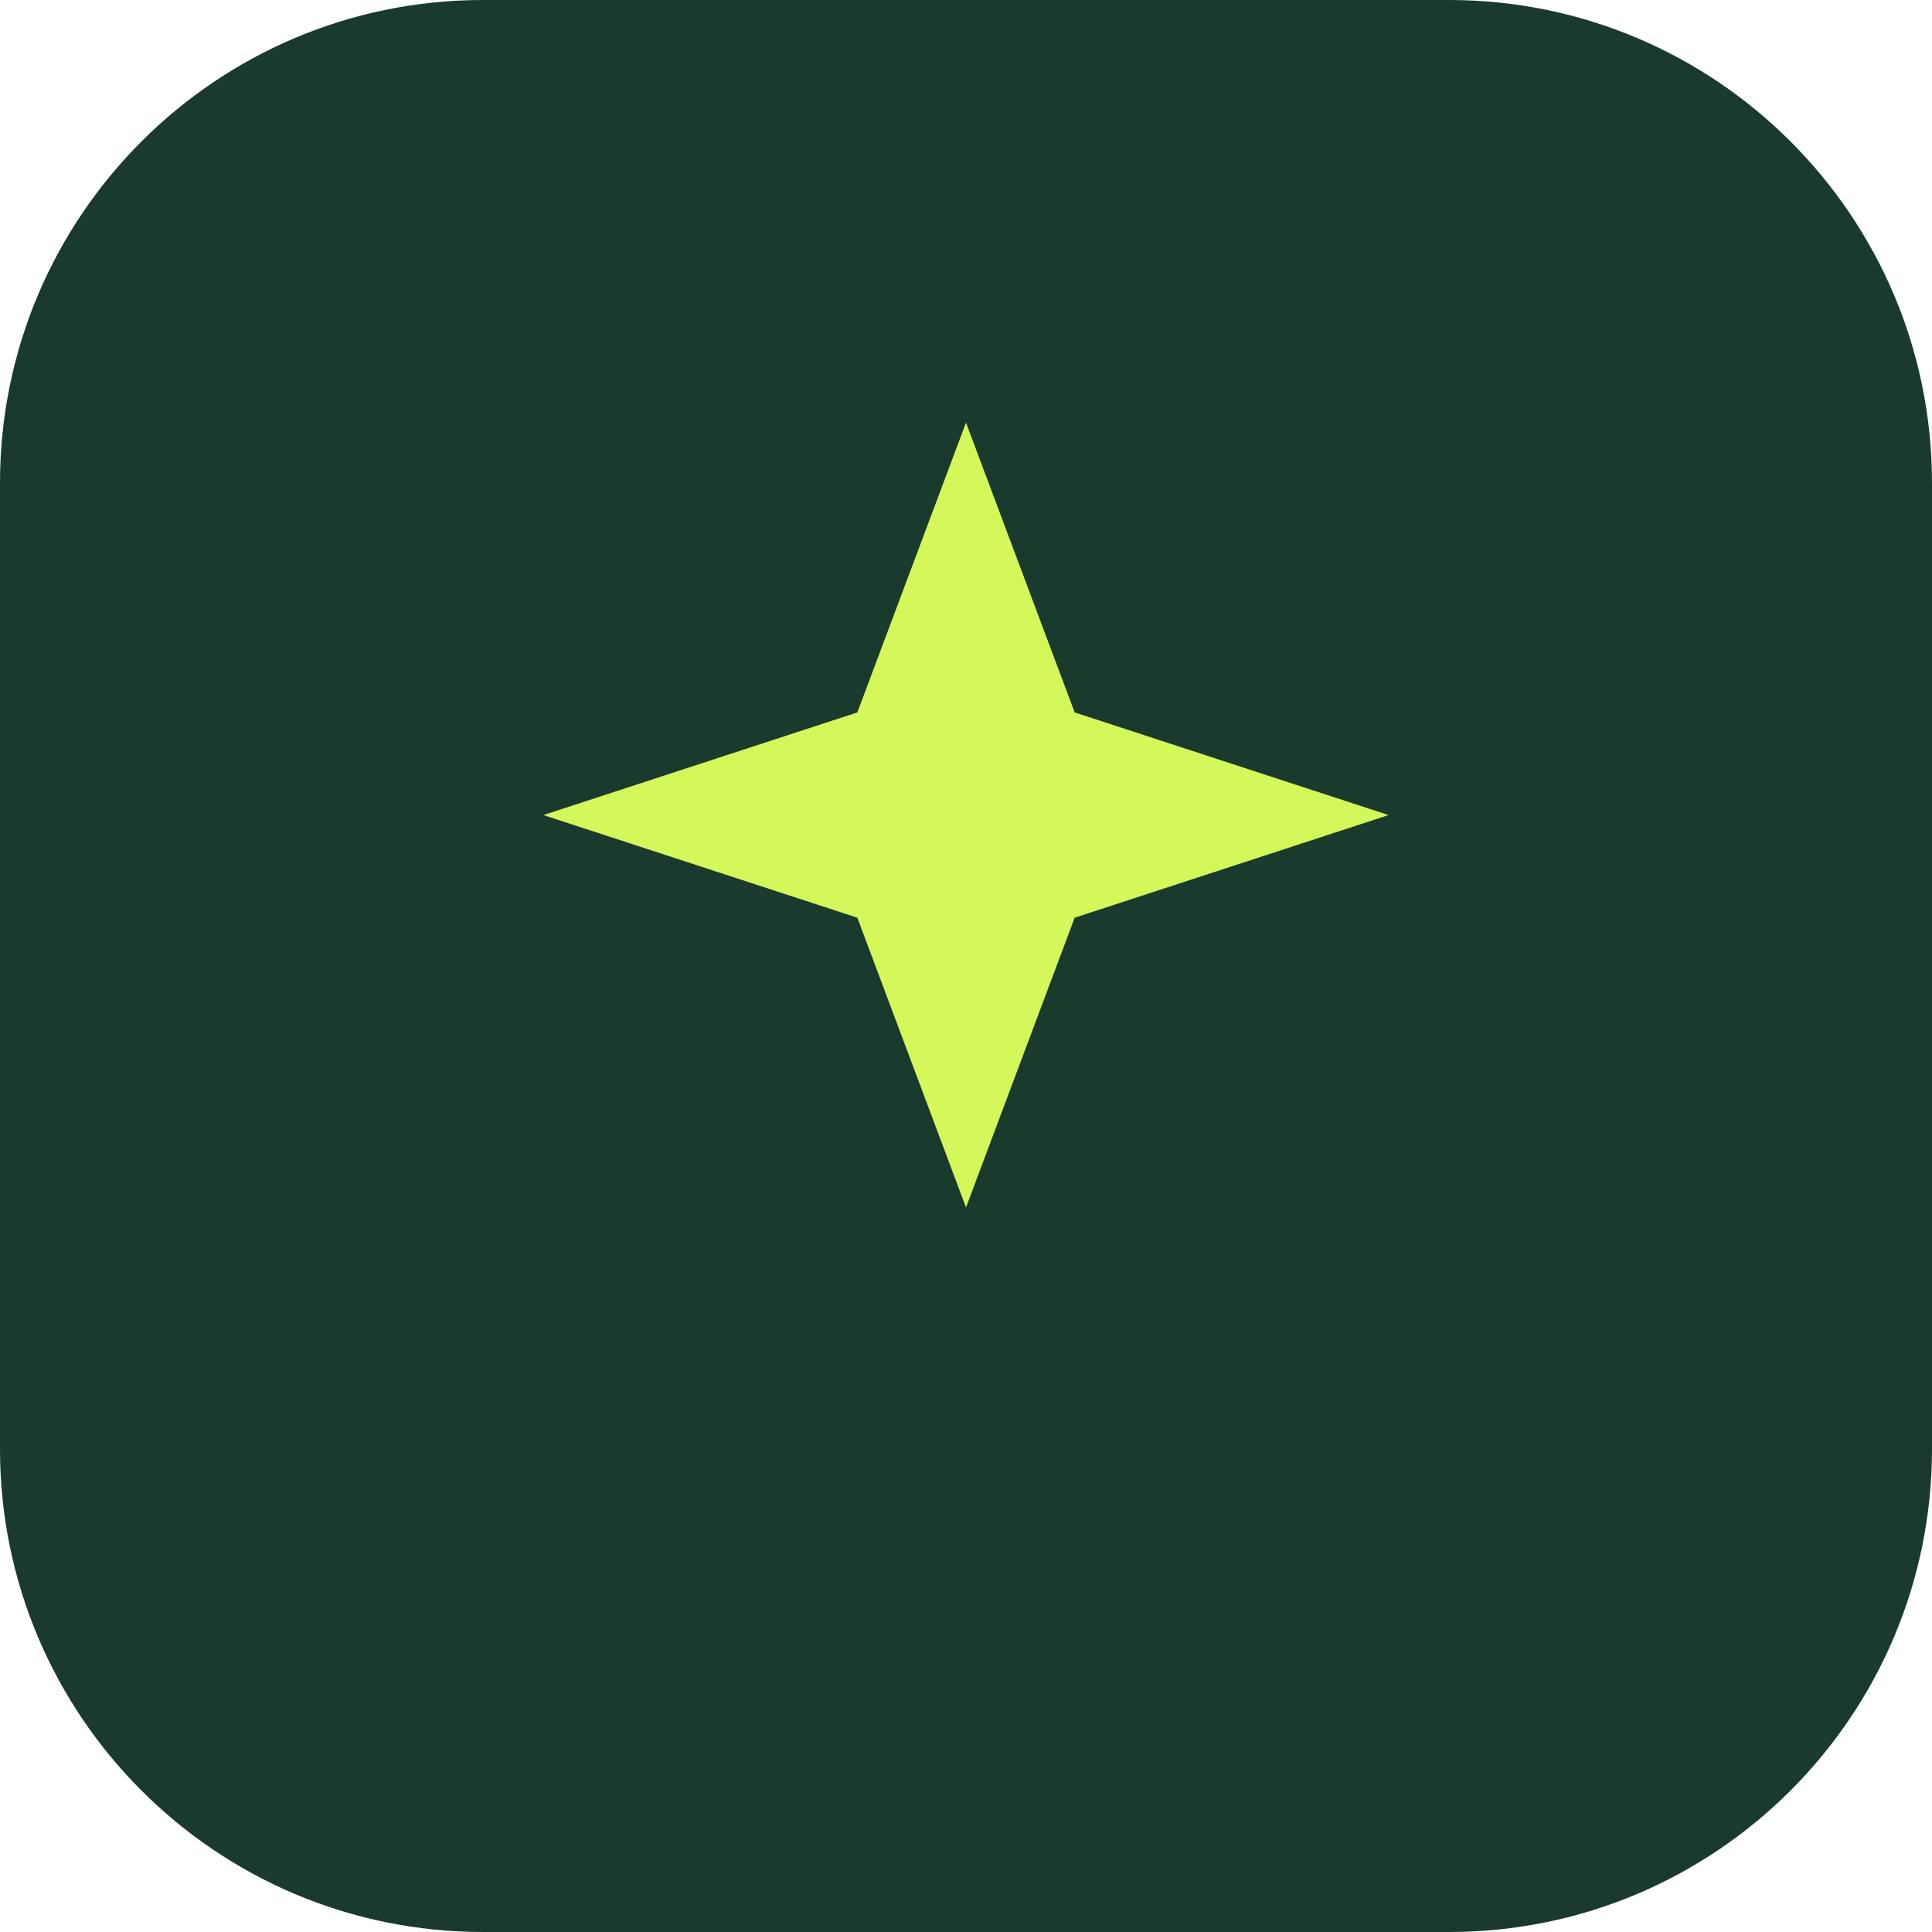
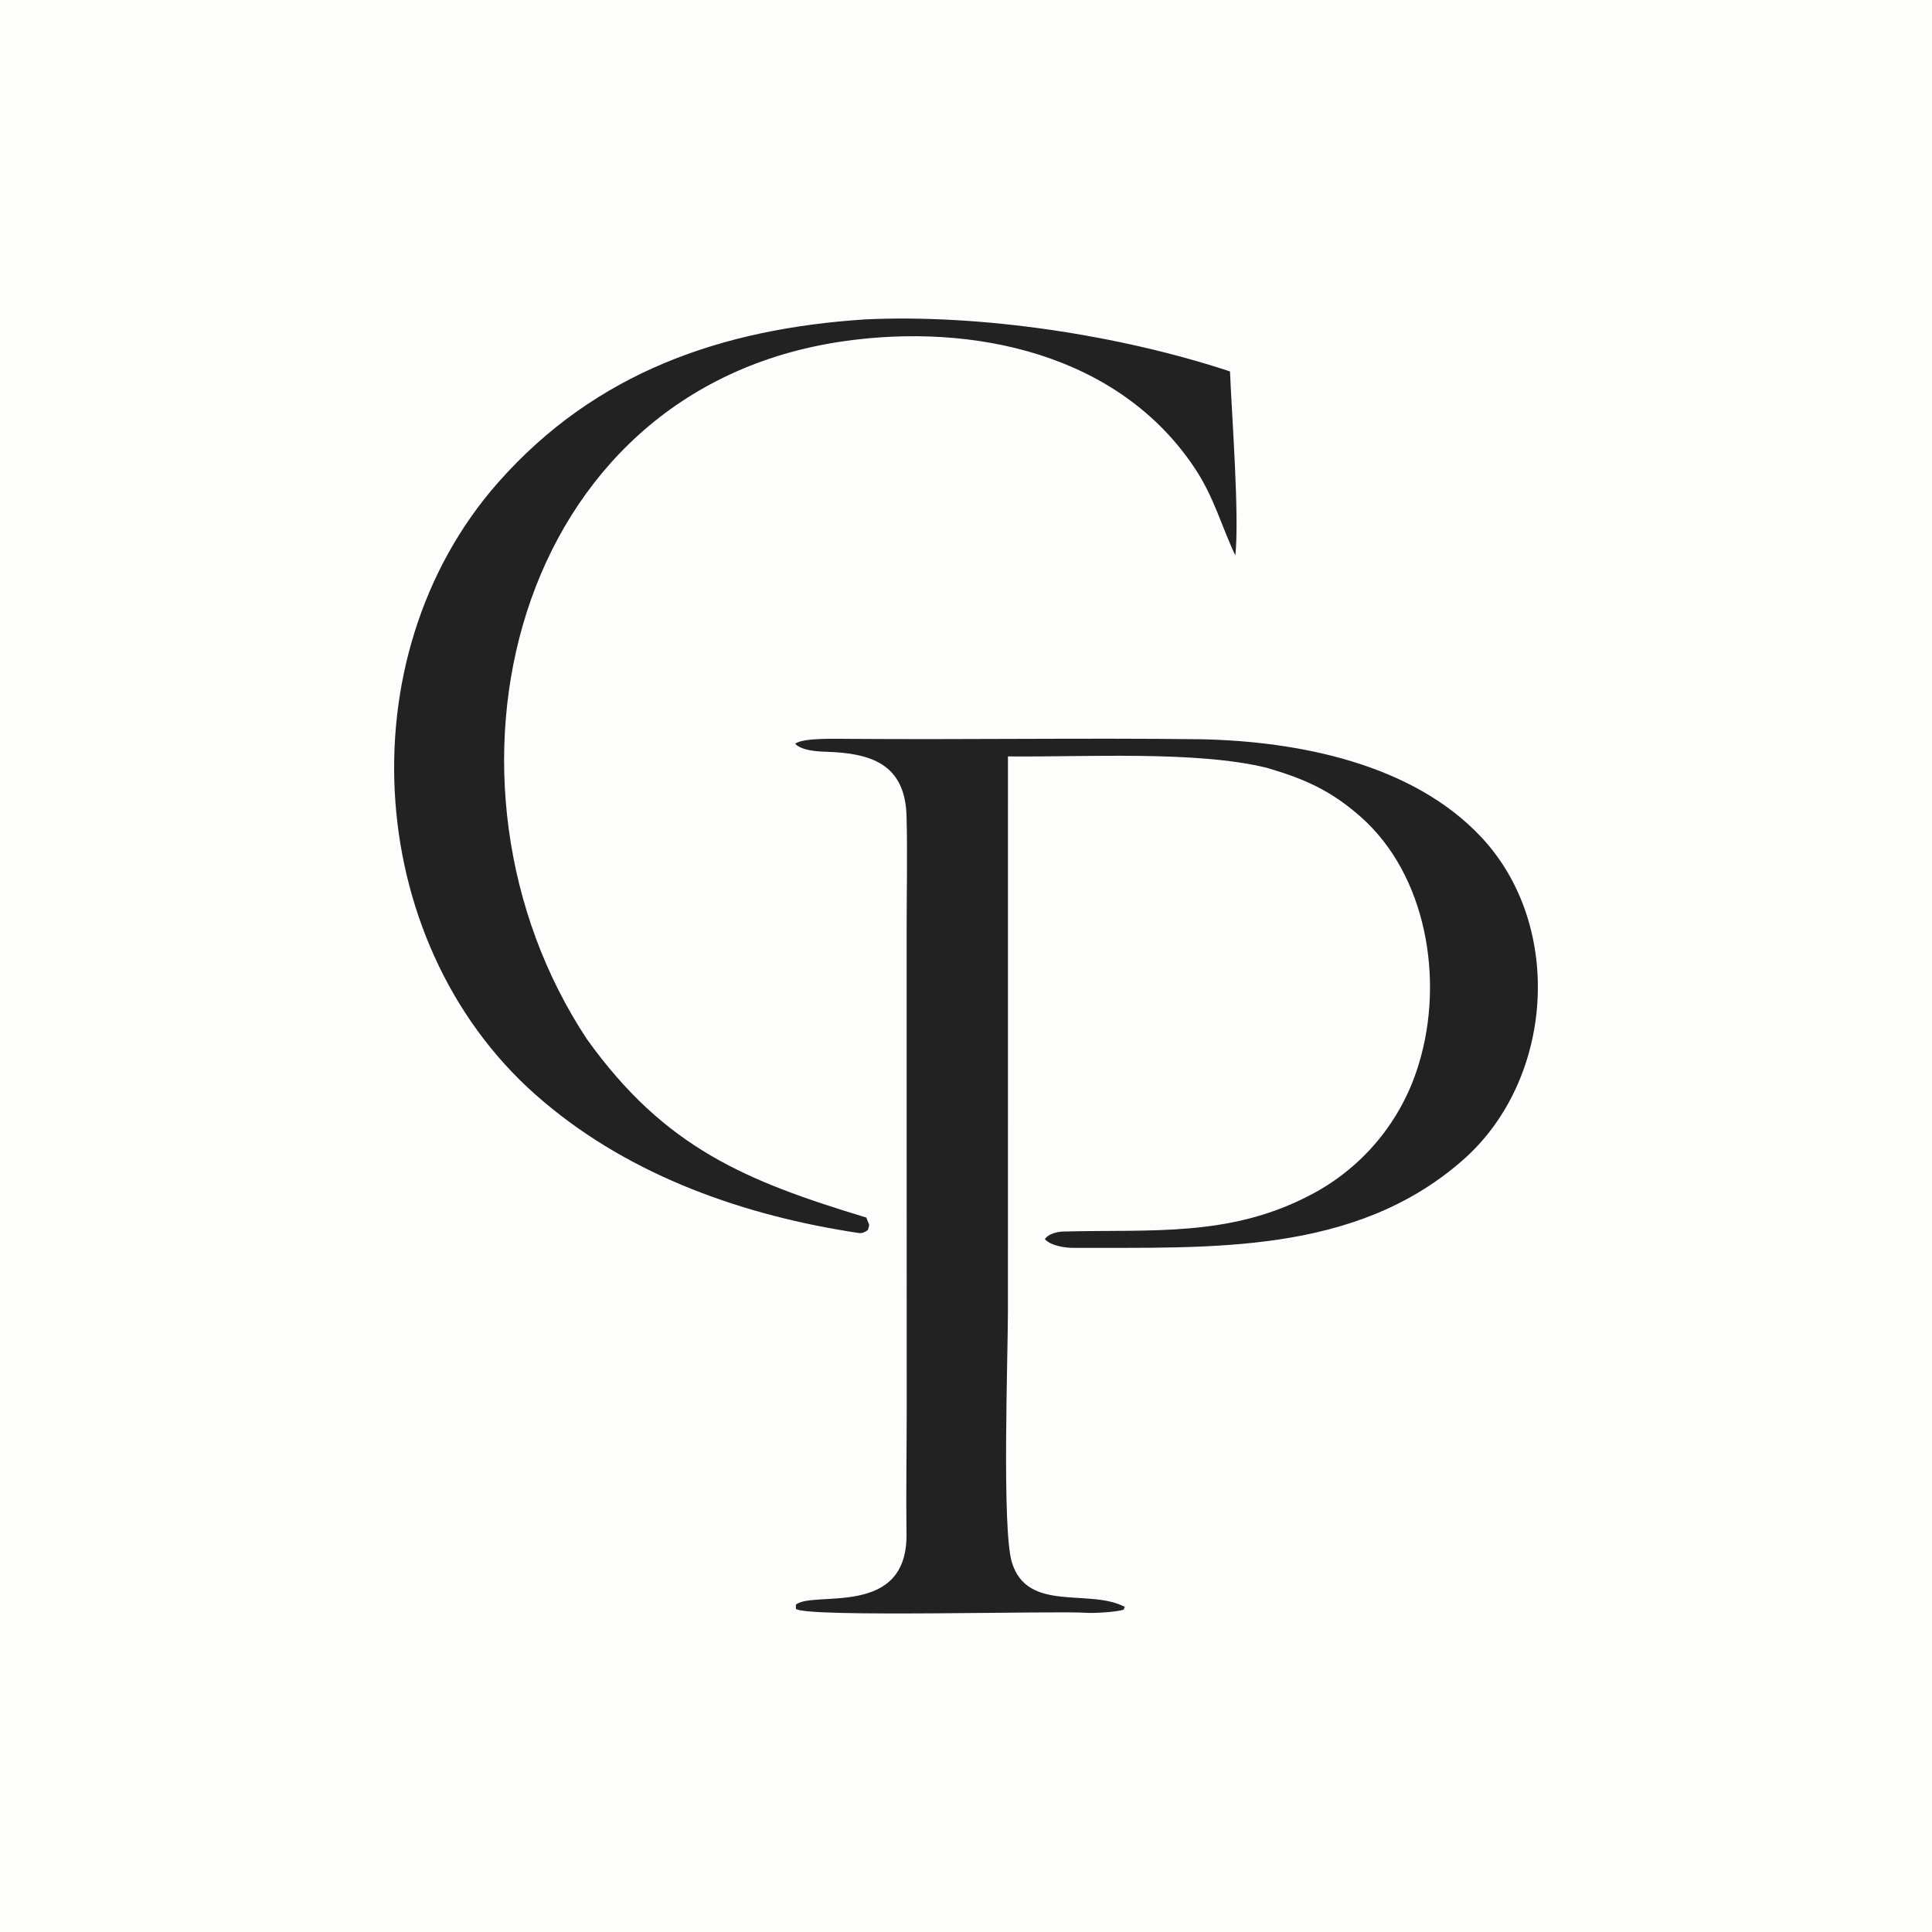
- <svg xmlns="http://www.w3.org/2000/svg" viewBox="0 0 64 64" width="64" height="64">
-   <rect width="64" height="64" rx="16" fill="#1a3a2e" />
-   <path d="M32 14l3.6 9.6L46 27l-10.4 3.4L32 40l-3.6-9.6L18 27l10.4-3.4z" fill="#d4f75a" />
+ <svg xmlns="http://www.w3.org/2000/svg" width="234" height="234" viewBox="0 0 234 234" fill="none">
+   <rect width="234" height="234" fill="#FDFDFC" />
+   <path d="M103.045 89.491C117.084 89.595 131.398 89.365 145.442 89.536C157.241 89.78 171.121 92.48 179.476 101.465C189.465 112.204 188.184 130.776 177.248 140.444C164.089 152.077 146.441 151.075 130.033 151.14C128.998 151.144 127.264 150.889 126.551 150.082C126.986 149.427 128.042 149.181 128.799 149.16C139.347 148.876 148.945 149.903 158.775 144.701C165.135 141.382 169.867 135.615 171.882 128.73C174.894 118.747 172.838 105.985 164.755 98.887C161.132 95.705 157.962 94.322 153.423 92.993C144.868 90.895 131.396 91.71 122.081 91.616L122.079 158.691C122.079 164.327 121.333 185.166 122.554 189.213C124.413 195.376 131.966 192.347 136.231 194.625L136.098 194.947C135.276 195.266 132.351 195.4 131.625 195.343C128.067 195.059 97.631 195.949 96.399 194.86L96.395 194.349C98.573 192.607 109.938 196.036 109.794 185.764C109.728 181.007 109.821 175.281 109.82 170.453L109.812 139.589L109.811 112.343C109.813 107.865 109.918 103.363 109.801 98.878C109.635 92.538 105.527 91.213 100.008 91.049C98.969 91.019 97.061 90.899 96.314 90.083C97.262 89.313 101.546 89.503 103.045 89.491Z" fill="#222222" />
+   <path d="M104.757 38.687C118.747 38.02 135.628 40.572 148.973 44.986C149.197 50.358 150.125 62.509 149.622 67.278C147.897 63.627 147.067 60.27 144.729 56.739C135.516 42.822 117.857 39.089 102.21 41.325C61.816 47.096 50.553 94.861 71.107 125.891C80.515 139.009 90.275 143.031 104.93 147.469C105.304 148.561 105.376 148.102 105.108 148.99C104.784 149.211 104.427 149.403 104.02 149.342C90.209 147.27 76.551 142.486 65.89 133.47C44.065 115.228 41.552 79.709 60.345 58.424C72.148 45.056 87.46 39.821 104.757 38.687Z" fill="#222222" />
</svg>
